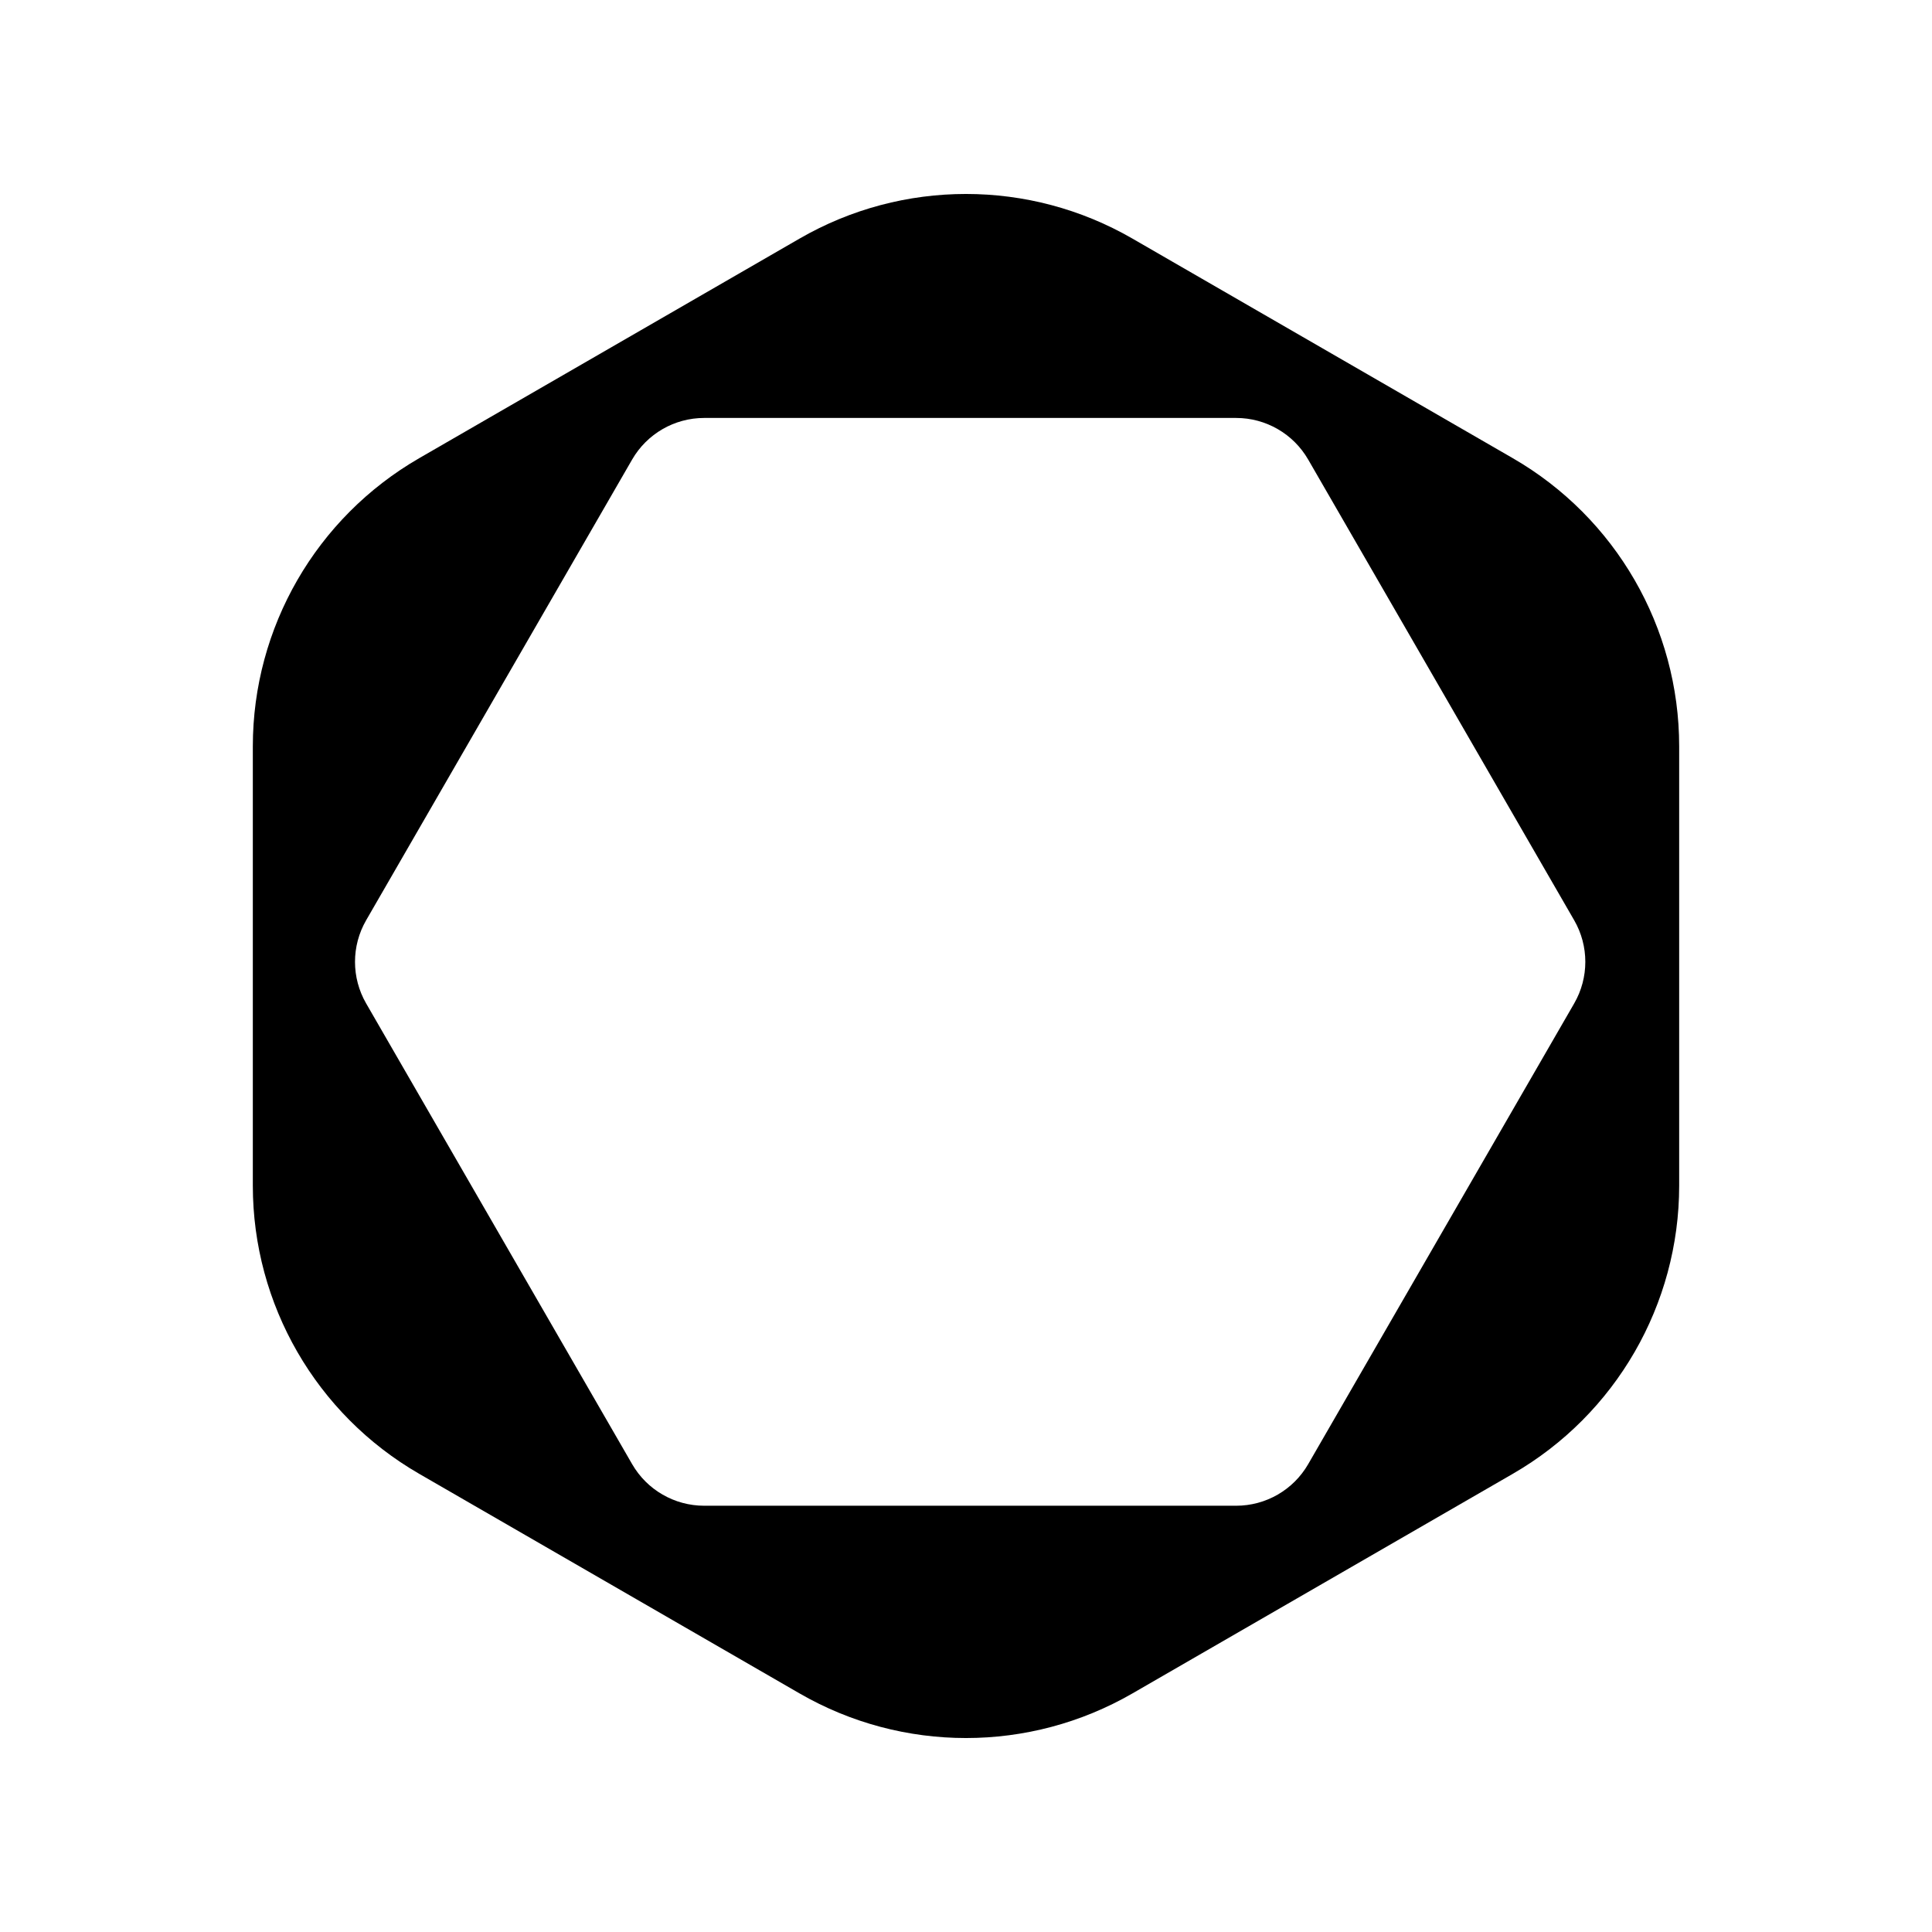
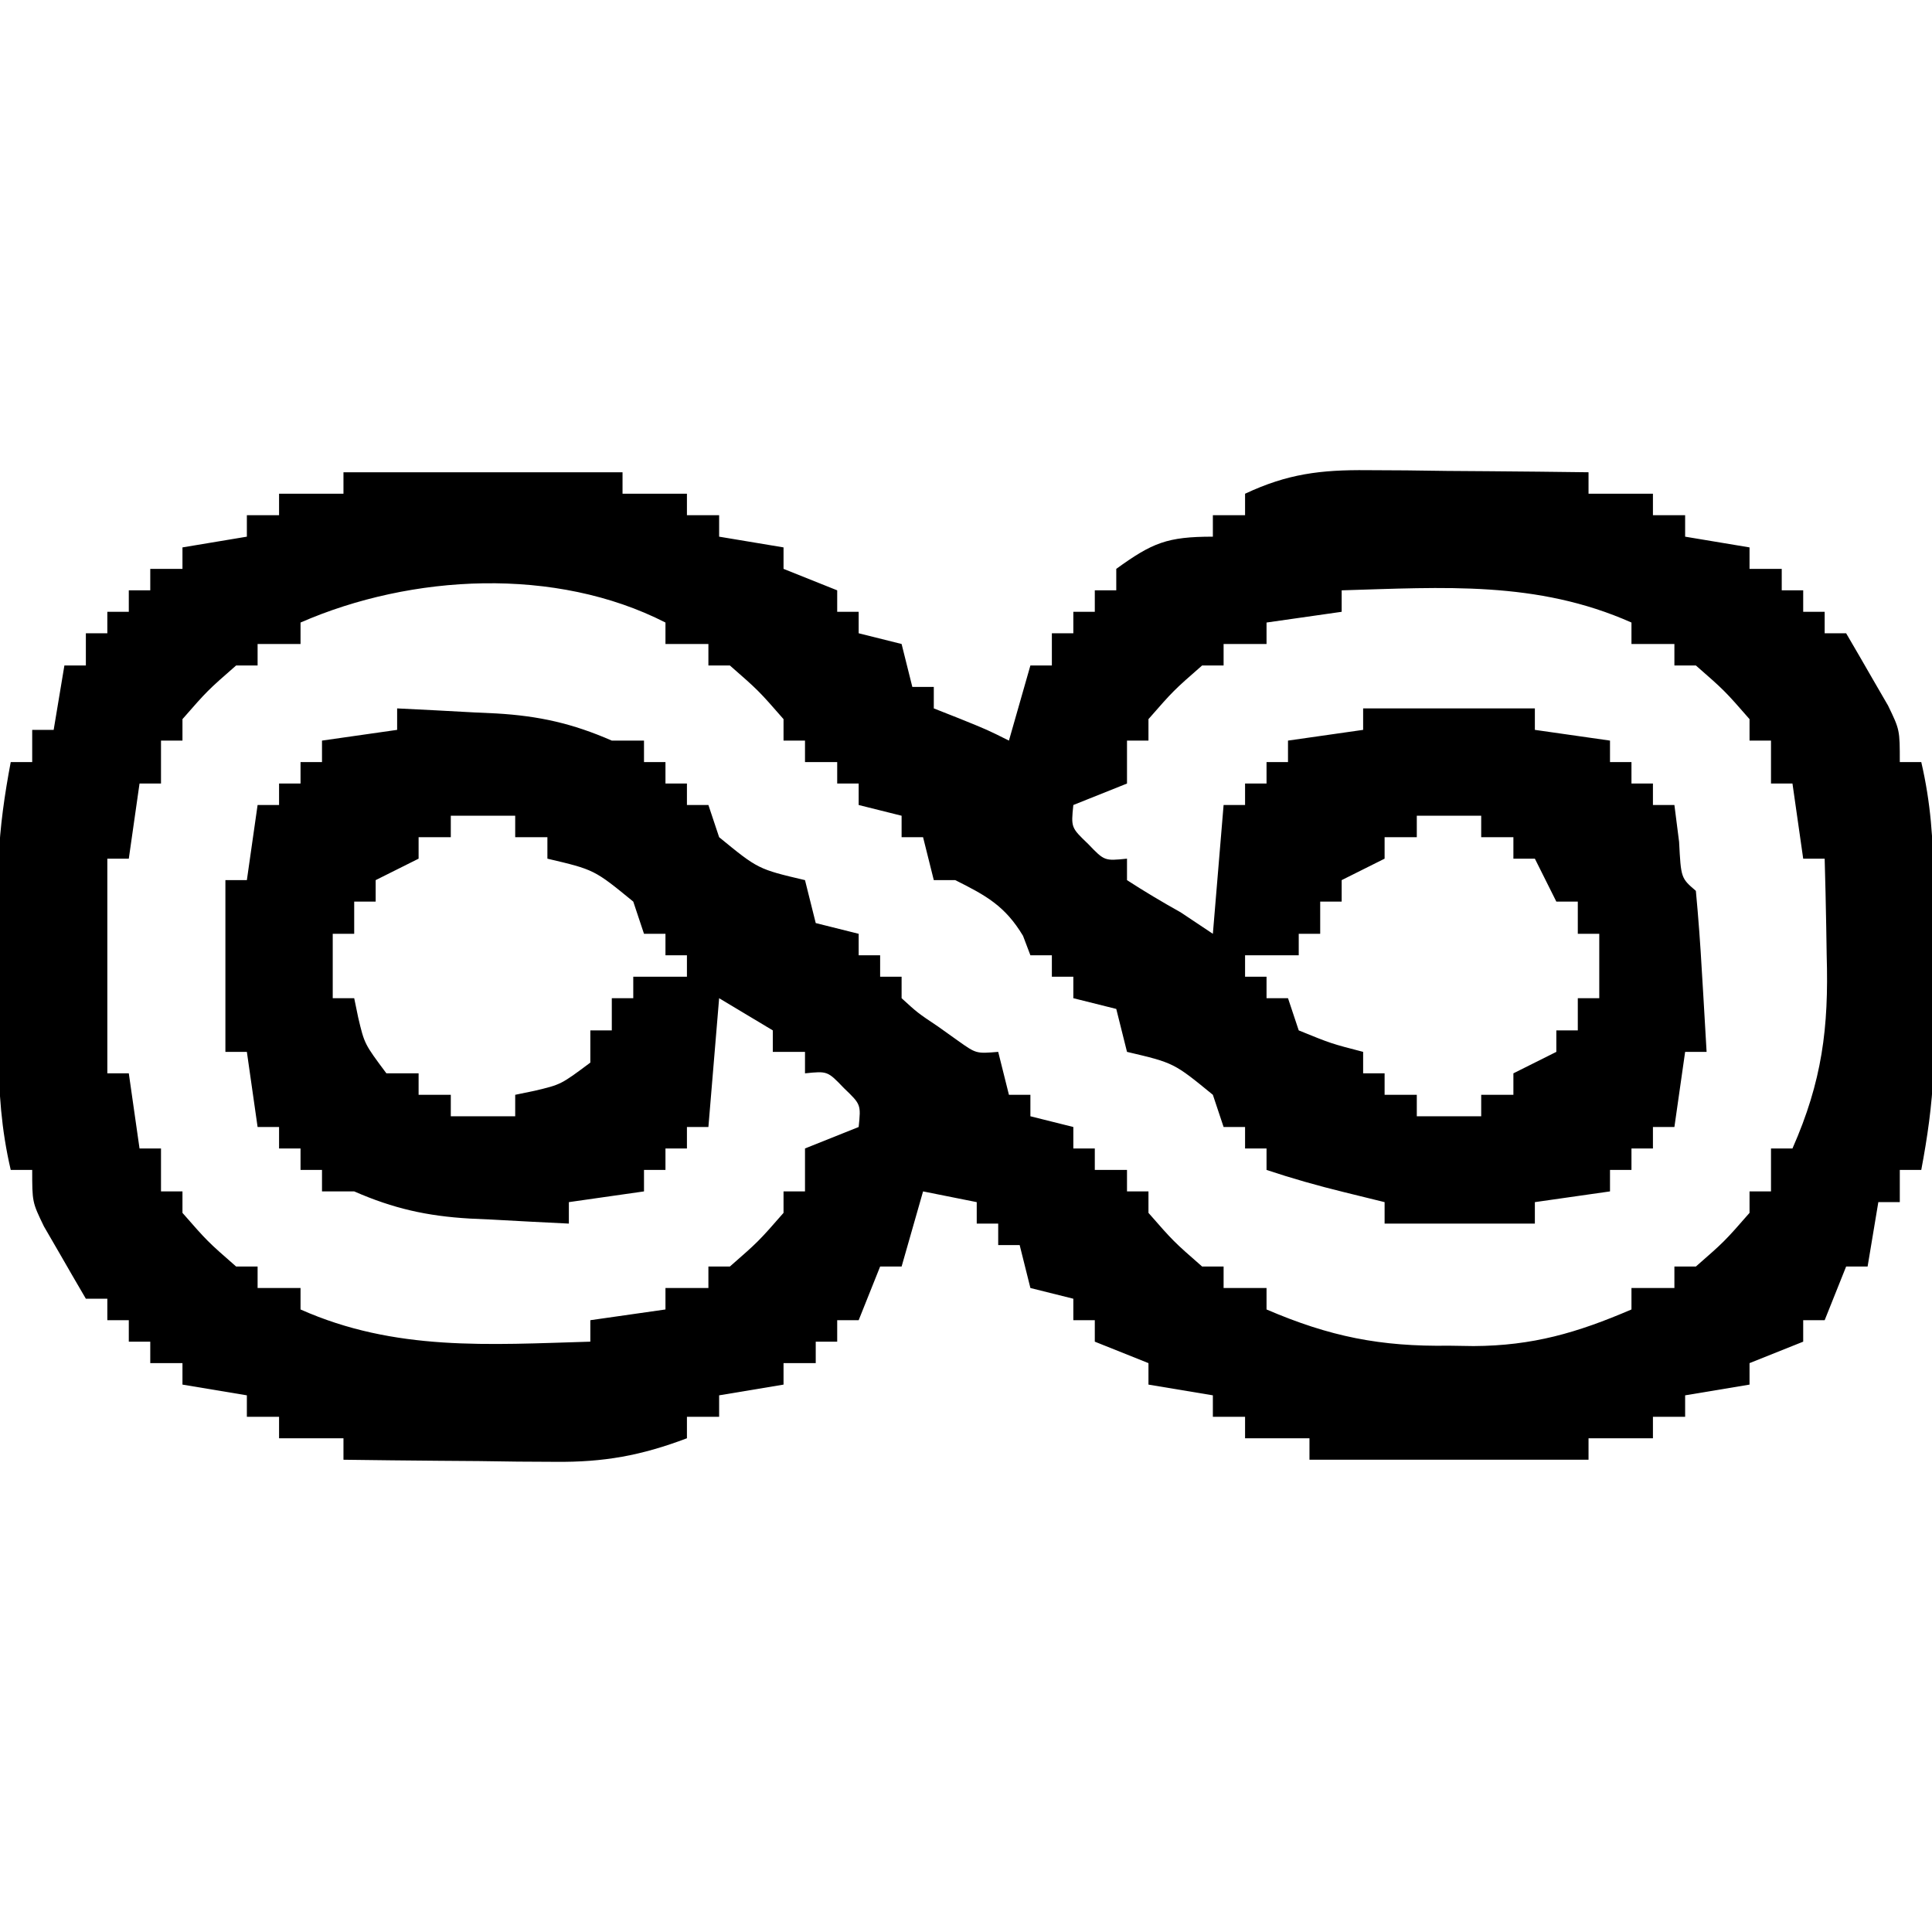
<svg xmlns="http://www.w3.org/2000/svg" viewBox="0 0 180 180" fill="currentColor">
-   <path fill-rule="evenodd" clip-rule="evenodd" d="m 105.5,22.225 c -9.592,-5.538 -21.409,-5.538 -31,0 L 39.055,42.689 C 29.463,48.227 23.555,58.461 23.555,69.536 v 40.929 c 0,11.075 5.909,21.309 15.5,26.847 l 35.445,20.464 c 9.591,5.537 21.408,5.537 31,0 l 35.445,-20.464 c 9.591,-5.537 15.5,-15.771 15.5,-26.847 V 69.536 c 0,-11.075 -5.909,-21.309 -15.5,-26.847 z M 34.113,85.738 c -1.384,2.398 -1.384,5.352 0,7.75 l 24.782,42.923 c 1.384,2.398 3.943,3.875 6.712,3.875 h 49.563 c 2.769,0 5.327,-1.477 6.711,-3.875 l 24.782,-42.923 c 1.384,-2.398 1.384,-5.352 0,-7.75 L 121.88,42.815 c -1.384,-2.398 -3.942,-3.875 -6.711,-3.875 H 65.606 c -2.769,0 -5.327,1.477 -6.712,3.875 z" style="stroke-width:0.775" />
+   <path d="M0 0 C8.58 0 17.16 0 26 0 C26 0.66 26 1.32 26 2 C27.98 2 29.96 2 32 2 C32 2.66 32 3.32 32 4 C32.99 4 33.98 4 35 4 C35 4.66 35 5.32 35 6 C37.97 6.495 37.97 6.495 41 7 C41 7.66 41 8.32 41 9 C42.65 9.66 44.3 10.32 46 11 C46 11.66 46 12.32 46 13 C46.66 13 47.32 13 48 13 C48 13.66 48 14.32 48 15 C49.32 15.33 50.64 15.66 52 16 C52.495 17.98 52.495 17.98 53 20 C53.66 20 54.32 20 55 20 C55 20.66 55 21.32 55 22 C56.176 22.464 56.176 22.464 57.375 22.938 C60 24 60 24 62 25 C62.66 22.69 63.32 20.38 64 18 C64.66 18 65.32 18 66 18 C66 17.01 66 16.02 66 15 C66.66 15 67.32 15 68 15 C68 14.34 68 13.68 68 13 C68.66 13 69.32 13 70 13 C70 12.34 70 11.68 70 11 C70.66 11 71.32 11 72 11 C72 10.34 72 9.68 72 9 C75.367 6.568 76.734 6 81 6 C81 5.34 81 4.68 81 4 C81.99 4 82.98 4 84 4 C84 3.34 84 2.68 84 2 C87.949 0.143 91.048 -0.237 95.395 -0.195 C96.597 -0.189 97.799 -0.182 99.037 -0.176 C100.906 -0.151 100.906 -0.151 102.812 -0.125 C104.71 -0.111 104.71 -0.111 106.646 -0.098 C109.765 -0.074 112.882 -0.041 116 0 C116 0.66 116 1.32 116 2 C117.98 2 119.96 2 122 2 C122 2.66 122 3.32 122 4 C122.99 4 123.98 4 125 4 C125 4.66 125 5.32 125 6 C126.98 6.33 128.96 6.66 131 7 C131 7.66 131 8.32 131 9 C131.99 9 132.98 9 134 9 C134 9.66 134 10.32 134 11 C134.66 11 135.32 11 136 11 C136 11.66 136 12.32 136 13 C136.66 13 137.32 13 138 13 C138 13.66 138 14.32 138 15 C138.66 15 139.32 15 140 15 C140.841 16.433 141.673 17.872 142.5 19.312 C142.964 20.113 143.428 20.914 143.906 21.738 C145 24 145 24 145 27 C145.66 27 146.32 27 147 27 C147.881 30.787 148.129 34.299 148.133 38.184 C148.134 39.359 148.135 40.534 148.137 41.744 C148.133 42.963 148.129 44.182 148.125 45.438 C148.129 46.652 148.133 47.867 148.137 49.119 C148.135 50.884 148.135 50.884 148.133 52.684 C148.132 53.752 148.131 54.819 148.129 55.92 C147.999 59.021 147.575 61.952 147 65 C146.34 65 145.68 65 145 65 C145 65.99 145 66.98 145 68 C144.34 68 143.68 68 143 68 C142.67 69.98 142.34 71.96 142 74 C141.34 74 140.68 74 140 74 C139.34 75.65 138.68 77.3 138 79 C137.34 79 136.68 79 136 79 C136 79.66 136 80.32 136 81 C133.525 81.99 133.525 81.99 131 83 C131 83.66 131 84.32 131 85 C128.03 85.495 128.03 85.495 125 86 C125 86.66 125 87.32 125 88 C124.01 88 123.02 88 122 88 C122 88.66 122 89.32 122 90 C120.02 90 118.04 90 116 90 C116 90.66 116 91.32 116 92 C107.42 92 98.84 92 90 92 C90 91.34 90 90.68 90 90 C88.02 90 86.04 90 84 90 C84 89.34 84 88.68 84 88 C83.01 88 82.02 88 81 88 C81 87.34 81 86.68 81 86 C79.02 85.67 77.04 85.34 75 85 C75 84.34 75 83.68 75 83 C73.35 82.34 71.7 81.68 70 81 C70 80.34 70 79.68 70 79 C69.34 79 68.68 79 68 79 C68 78.34 68 77.68 68 77 C66.02 76.505 66.02 76.505 64 76 C63.67 74.68 63.34 73.36 63 72 C62.34 72 61.68 72 61 72 C61 71.34 61 70.68 61 70 C60.34 70 59.68 70 59 70 C59 69.34 59 68.68 59 68 C57.35 67.67 55.7 67.34 54 67 C53.34 69.31 52.68 71.62 52 74 C51.34 74 50.68 74 50 74 C49.34 75.65 48.68 77.3 48 79 C47.34 79 46.68 79 46 79 C46 79.66 46 80.32 46 81 C45.34 81 44.68 81 44 81 C44 81.66 44 82.32 44 83 C43.01 83 42.02 83 41 83 C41 83.66 41 84.32 41 85 C39.02 85.33 37.04 85.66 35 86 C35 86.66 35 87.32 35 88 C34.01 88 33.02 88 32 88 C32 88.66 32 89.32 32 90 C27.746 91.611 24.267 92.24 19.727 92.195 C18.573 92.189 17.419 92.182 16.23 92.176 C14.446 92.151 14.446 92.151 12.625 92.125 C11.412 92.116 10.199 92.107 8.949 92.098 C5.966 92.074 2.983 92.041 0 92 C0 91.34 0 90.68 0 90 C-1.98 90 -3.96 90 -6 90 C-6 89.34 -6 88.68 -6 88 C-6.99 88 -7.98 88 -9 88 C-9 87.34 -9 86.68 -9 86 C-10.98 85.67 -12.96 85.34 -15 85 C-15 84.34 -15 83.68 -15 83 C-15.99 83 -16.98 83 -18 83 C-18 82.34 -18 81.68 -18 81 C-18.66 81 -19.32 81 -20 81 C-20 80.34 -20 79.68 -20 79 C-20.66 79 -21.32 79 -22 79 C-22 78.34 -22 77.68 -22 77 C-22.66 77 -23.32 77 -24 77 C-24.841 75.567 -25.673 74.128 -26.5 72.688 C-27.196 71.487 -27.196 71.487 -27.906 70.262 C-29 68 -29 68 -29 65 C-29.66 65 -30.32 65 -31 65 C-31.881 61.213 -32.129 57.701 -32.133 53.816 C-32.134 52.641 -32.135 51.466 -32.137 50.256 C-32.133 49.037 -32.129 47.818 -32.125 46.562 C-32.129 45.348 -32.133 44.133 -32.137 42.881 C-32.135 41.705 -32.134 40.528 -32.133 39.316 C-32.132 38.248 -32.131 37.181 -32.129 36.08 C-31.999 32.979 -31.575 30.048 -31 27 C-30.34 27 -29.68 27 -29 27 C-29 26.01 -29 25.02 -29 24 C-28.34 24 -27.68 24 -27 24 C-26.67 22.02 -26.34 20.04 -26 18 C-25.34 18 -24.68 18 -24 18 C-24 17.01 -24 16.02 -24 15 C-23.34 15 -22.68 15 -22 15 C-22 14.34 -22 13.68 -22 13 C-21.34 13 -20.68 13 -20 13 C-20 12.34 -20 11.68 -20 11 C-19.34 11 -18.68 11 -18 11 C-18 10.34 -18 9.68 -18 9 C-17.01 9 -16.02 9 -15 9 C-15 8.34 -15 7.68 -15 7 C-13.02 6.67 -11.04 6.34 -9 6 C-9 5.34 -9 4.68 -9 4 C-8.01 4 -7.02 4 -6 4 C-6 3.34 -6 2.68 -6 2 C-4.02 2 -2.04 2 0 2 C0 1.34 0 0.68 0 0 Z M-4 14 C-4 14.66 -4 15.32 -4 16 C-5.32 16 -6.64 16 -8 16 C-8 16.66 -8 17.32 -8 18 C-8.66 18 -9.32 18 -10 18 C-12.667 20.333 -12.667 20.333 -15 23 C-15 23.66 -15 24.32 -15 25 C-15.66 25 -16.32 25 -17 25 C-17 26.32 -17 27.64 -17 29 C-17.66 29 -18.32 29 -19 29 C-19.33 31.31 -19.66 33.62 -20 36 C-20.66 36 -21.32 36 -22 36 C-22 42.6 -22 49.2 -22 56 C-21.34 56 -20.68 56 -20 56 C-19.67 58.31 -19.34 60.62 -19 63 C-18.34 63 -17.68 63 -17 63 C-17 64.32 -17 65.64 -17 67 C-16.34 67 -15.68 67 -15 67 C-15 67.66 -15 68.32 -15 69 C-12.667 71.667 -12.667 71.667 -10 74 C-9.34 74 -8.68 74 -8 74 C-8 74.66 -8 75.32 -8 76 C-6.68 76 -5.36 76 -4 76 C-4 76.66 -4 77.32 -4 78 C4.822 81.921 13.542 81.275 23 81 C23 80.34 23 79.68 23 79 C25.31 78.67 27.62 78.34 30 78 C30 77.34 30 76.68 30 76 C31.32 76 32.64 76 34 76 C34 75.34 34 74.68 34 74 C34.66 74 35.32 74 36 74 C38.667 71.667 38.667 71.667 41 69 C41 68.34 41 67.68 41 67 C41.66 67 42.32 67 43 67 C43 65.68 43 64.36 43 63 C44.65 62.34 46.3 61.68 48 61 C48.215 58.9 48.215 58.9 46.625 57.375 C45.1 55.785 45.1 55.785 43 56 C43 55.34 43 54.68 43 54 C42.01 54 41.02 54 40 54 C40 53.34 40 52.68 40 52 C38.35 51.01 36.7 50.02 35 49 C34.67 52.96 34.34 56.92 34 61 C33.34 61 32.68 61 32 61 C32 61.66 32 62.32 32 63 C31.34 63 30.68 63 30 63 C30 63.66 30 64.32 30 65 C29.34 65 28.68 65 28 65 C28 65.66 28 66.32 28 67 C24.535 67.495 24.535 67.495 21 68 C21 68.66 21 69.32 21 70 C18.603 69.885 16.208 69.759 13.812 69.625 C12.802 69.579 12.802 69.579 11.771 69.531 C7.77 69.297 4.655 68.597 1 67 C0.01 67 -0.98 67 -2 67 C-2 66.34 -2 65.68 -2 65 C-2.66 65 -3.32 65 -4 65 C-4 64.34 -4 63.68 -4 63 C-4.66 63 -5.32 63 -6 63 C-6 62.34 -6 61.68 -6 61 C-6.66 61 -7.32 61 -8 61 C-8.33 58.69 -8.66 56.38 -9 54 C-9.66 54 -10.32 54 -11 54 C-11 48.72 -11 43.44 -11 38 C-10.34 38 -9.68 38 -9 38 C-8.67 35.69 -8.34 33.38 -8 31 C-7.34 31 -6.68 31 -6 31 C-6 30.34 -6 29.68 -6 29 C-5.34 29 -4.68 29 -4 29 C-4 28.34 -4 27.68 -4 27 C-3.34 27 -2.68 27 -2 27 C-2 26.34 -2 25.68 -2 25 C1.465 24.505 1.465 24.505 5 24 C5 23.34 5 22.68 5 22 C7.397 22.115 9.792 22.241 12.188 22.375 C13.198 22.421 13.198 22.421 14.229 22.469 C18.23 22.703 21.345 23.403 25 25 C25.99 25 26.98 25 28 25 C28 25.66 28 26.32 28 27 C28.66 27 29.32 27 30 27 C30 27.66 30 28.32 30 29 C30.66 29 31.32 29 32 29 C32 29.66 32 30.32 32 31 C32.66 31 33.32 31 34 31 C34.495 32.485 34.495 32.485 35 34 C38.63 36.972 38.63 36.972 43 38 C43.495 39.98 43.495 39.98 44 42 C45.98 42.495 45.98 42.495 48 43 C48 43.66 48 44.32 48 45 C48.66 45 49.32 45 50 45 C50 45.66 50 46.32 50 47 C50.66 47 51.32 47 52 47 C52 47.66 52 48.32 52 49 C53.486 50.361 53.486 50.361 55.375 51.625 C56.001 52.071 56.628 52.517 57.273 52.977 C58.952 54.17 58.952 54.17 61 54 C61.495 55.98 61.495 55.98 62 58 C62.66 58 63.32 58 64 58 C64 58.66 64 59.32 64 60 C65.98 60.495 65.98 60.495 68 61 C68 61.66 68 62.32 68 63 C68.66 63 69.32 63 70 63 C70 63.66 70 64.32 70 65 C70.99 65 71.98 65 73 65 C73 65.66 73 66.32 73 67 C73.66 67 74.32 67 75 67 C75 67.66 75 68.32 75 69 C77.333 71.667 77.333 71.667 80 74 C80.66 74 81.32 74 82 74 C82 74.66 82 75.32 82 76 C83.32 76 84.64 76 86 76 C86 76.66 86 77.32 86 78 C91.895 80.532 96.61 81.473 103 81.375 C103.755 81.387 104.511 81.398 105.289 81.41 C110.802 81.382 114.938 80.174 120 78 C120 77.34 120 76.68 120 76 C121.32 76 122.64 76 124 76 C124 75.34 124 74.68 124 74 C124.66 74 125.32 74 126 74 C128.667 71.667 128.667 71.667 131 69 C131 68.34 131 67.68 131 67 C131.66 67 132.32 67 133 67 C133 65.68 133 64.36 133 63 C133.66 63 134.32 63 135 63 C137.756 56.75 138.391 51.787 138.188 45 C138.174 44.13 138.16 43.26 138.146 42.363 C138.112 40.242 138.058 38.121 138 36 C137.34 36 136.68 36 136 36 C135.67 33.69 135.34 31.38 135 29 C134.34 29 133.68 29 133 29 C133 27.68 133 26.36 133 25 C132.34 25 131.68 25 131 25 C131 24.34 131 23.68 131 23 C128.667 20.333 128.667 20.333 126 18 C125.34 18 124.68 18 124 18 C124 17.34 124 16.68 124 16 C122.68 16 121.36 16 120 16 C120 15.34 120 14.68 120 14 C111.178 10.079 102.458 10.725 93 11 C93 11.66 93 12.32 93 13 C90.69 13.33 88.38 13.66 86 14 C86 14.66 86 15.32 86 16 C84.68 16 83.36 16 82 16 C82 16.66 82 17.32 82 18 C81.34 18 80.68 18 80 18 C77.333 20.333 77.333 20.333 75 23 C75 23.66 75 24.32 75 25 C74.34 25 73.68 25 73 25 C73 26.32 73 27.64 73 29 C71.35 29.66 69.7 30.32 68 31 C67.785 33.1 67.785 33.1 69.375 34.625 C70.9 36.215 70.9 36.215 73 36 C73 36.66 73 37.32 73 38 C74.631 39.058 76.303 40.053 78 41 C78.99 41.66 79.98 42.32 81 43 C81.33 39.04 81.66 35.08 82 31 C82.66 31 83.32 31 84 31 C84 30.34 84 29.68 84 29 C84.66 29 85.32 29 86 29 C86 28.34 86 27.68 86 27 C86.66 27 87.32 27 88 27 C88 26.34 88 25.68 88 25 C91.465 24.505 91.465 24.505 95 24 C95 23.34 95 22.68 95 22 C100.28 22 105.56 22 111 22 C111 22.66 111 23.32 111 24 C113.31 24.33 115.62 24.66 118 25 C118 25.66 118 26.32 118 27 C118.66 27 119.32 27 120 27 C120 27.66 120 28.32 120 29 C120.66 29 121.32 29 122 29 C122 29.66 122 30.32 122 31 C122.66 31 123.32 31 124 31 C124.217 32.702 124.217 32.702 124.438 34.438 C124.612 37.808 124.612 37.808 126 39 C126.237 41.526 126.422 44.031 126.562 46.562 C126.606 47.273 126.649 47.984 126.693 48.717 C126.8 50.478 126.9 52.239 127 54 C126.34 54 125.68 54 125 54 C124.67 56.31 124.34 58.62 124 61 C123.34 61 122.68 61 122 61 C122 61.66 122 62.32 122 63 C121.34 63 120.68 63 120 63 C120 63.66 120 64.32 120 65 C119.34 65 118.68 65 118 65 C118 65.66 118 66.32 118 67 C114.535 67.495 114.535 67.495 111 68 C111 68.66 111 69.32 111 70 C106.38 70 101.76 70 97 70 C97 69.34 97 68.68 97 68 C95.742 67.691 94.484 67.381 93.188 67.062 C90.738 66.46 88.397 65.799 86 65 C86 64.34 86 63.68 86 63 C85.34 63 84.68 63 84 63 C84 62.34 84 61.68 84 61 C83.34 61 82.68 61 82 61 C81.67 60.01 81.34 59.02 81 58 C77.37 55.028 77.37 55.028 73 54 C72.505 52.02 72.505 52.02 72 50 C70.02 49.505 70.02 49.505 68 49 C68 48.34 68 47.68 68 47 C67.34 47 66.68 47 66 47 C66 46.34 66 45.68 66 45 C65.34 45 64.68 45 64 45 C63.773 44.402 63.546 43.804 63.312 43.188 C61.644 40.407 59.872 39.436 57 38 C56.34 38 55.68 38 55 38 C54.505 36.02 54.505 36.02 54 34 C53.34 34 52.68 34 52 34 C52 33.34 52 32.68 52 32 C50.68 31.67 49.36 31.34 48 31 C48 30.34 48 29.68 48 29 C47.34 29 46.68 29 46 29 C46 28.34 46 27.68 46 27 C45.01 27 44.02 27 43 27 C43 26.34 43 25.68 43 25 C42.34 25 41.68 25 41 25 C41 24.34 41 23.68 41 23 C38.667 20.333 38.667 20.333 36 18 C35.34 18 34.68 18 34 18 C34 17.34 34 16.68 34 16 C32.68 16 31.36 16 30 16 C30 15.34 30 14.68 30 14 C19.768 8.775 6.36 9.479 -4 14 Z M10 32 C10 32.66 10 33.32 10 34 C9.01 34 8.02 34 7 34 C7 34.66 7 35.32 7 36 C5.02 36.99 5.02 36.99 3 38 C3 38.66 3 39.32 3 40 C2.34 40 1.68 40 1 40 C1 40.99 1 41.98 1 43 C0.34 43 -0.32 43 -1 43 C-1 44.98 -1 46.96 -1 49 C-0.34 49 0.32 49 1 49 C1.186 49.897 1.186 49.897 1.375 50.812 C1.955 53.262 1.955 53.262 4 56 C4.99 56 5.98 56 7 56 C7 56.66 7 57.32 7 58 C7.99 58 8.98 58 10 58 C10 58.66 10 59.32 10 60 C11.98 60 13.96 60 16 60 C16 59.34 16 58.68 16 58 C16.598 57.876 17.196 57.752 17.812 57.625 C20.262 57.045 20.262 57.045 23 55 C23 54.01 23 53.02 23 52 C23.66 52 24.32 52 25 52 C25 51.01 25 50.02 25 49 C25.66 49 26.32 49 27 49 C27 48.34 27 47.68 27 47 C28.65 47 30.3 47 32 47 C32 46.34 32 45.68 32 45 C31.34 45 30.68 45 30 45 C30 44.34 30 43.68 30 43 C29.34 43 28.68 43 28 43 C27.67 42.01 27.34 41.02 27 40 C23.37 37.028 23.37 37.028 19 36 C19 35.34 19 34.68 19 34 C18.01 34 17.02 34 16 34 C16 33.34 16 32.68 16 32 C14.02 32 12.04 32 10 32 Z M100 32 C100 32.66 100 33.32 100 34 C99.01 34 98.02 34 97 34 C97 34.66 97 35.32 97 36 C95.02 36.99 95.02 36.99 93 38 C93 38.66 93 39.32 93 40 C92.34 40 91.68 40 91 40 C91 40.99 91 41.98 91 43 C90.34 43 89.68 43 89 43 C89 43.66 89 44.32 89 45 C87.35 45 85.7 45 84 45 C84 45.66 84 46.32 84 47 C84.66 47 85.32 47 86 47 C86 47.66 86 48.32 86 49 C86.66 49 87.32 49 88 49 C88.33 49.99 88.66 50.98 89 52 C92.008 53.225 92.008 53.225 95 54 C95 54.66 95 55.32 95 56 C95.66 56 96.32 56 97 56 C97 56.66 97 57.32 97 58 C97.99 58 98.98 58 100 58 C100 58.66 100 59.32 100 60 C101.98 60 103.96 60 106 60 C106 59.34 106 58.68 106 58 C106.99 58 107.98 58 109 58 C109 57.34 109 56.68 109 56 C110.32 55.34 111.64 54.68 113 54 C113 53.34 113 52.68 113 52 C113.66 52 114.32 52 115 52 C115 51.01 115 50.02 115 49 C115.66 49 116.32 49 117 49 C117 47.02 117 45.04 117 43 C116.34 43 115.68 43 115 43 C115 42.01 115 41.02 115 40 C114.34 40 113.68 40 113 40 C112.34 38.68 111.68 37.36 111 36 C110.34 36 109.68 36 109 36 C109 35.34 109 34.68 109 34 C108.01 34 107.02 34 106 34 C106 33.34 106 32.68 106 32 C104.02 32 102.04 32 100 32 Z " transform="translate(32,44)" style="stroke: none;" />
</svg>
